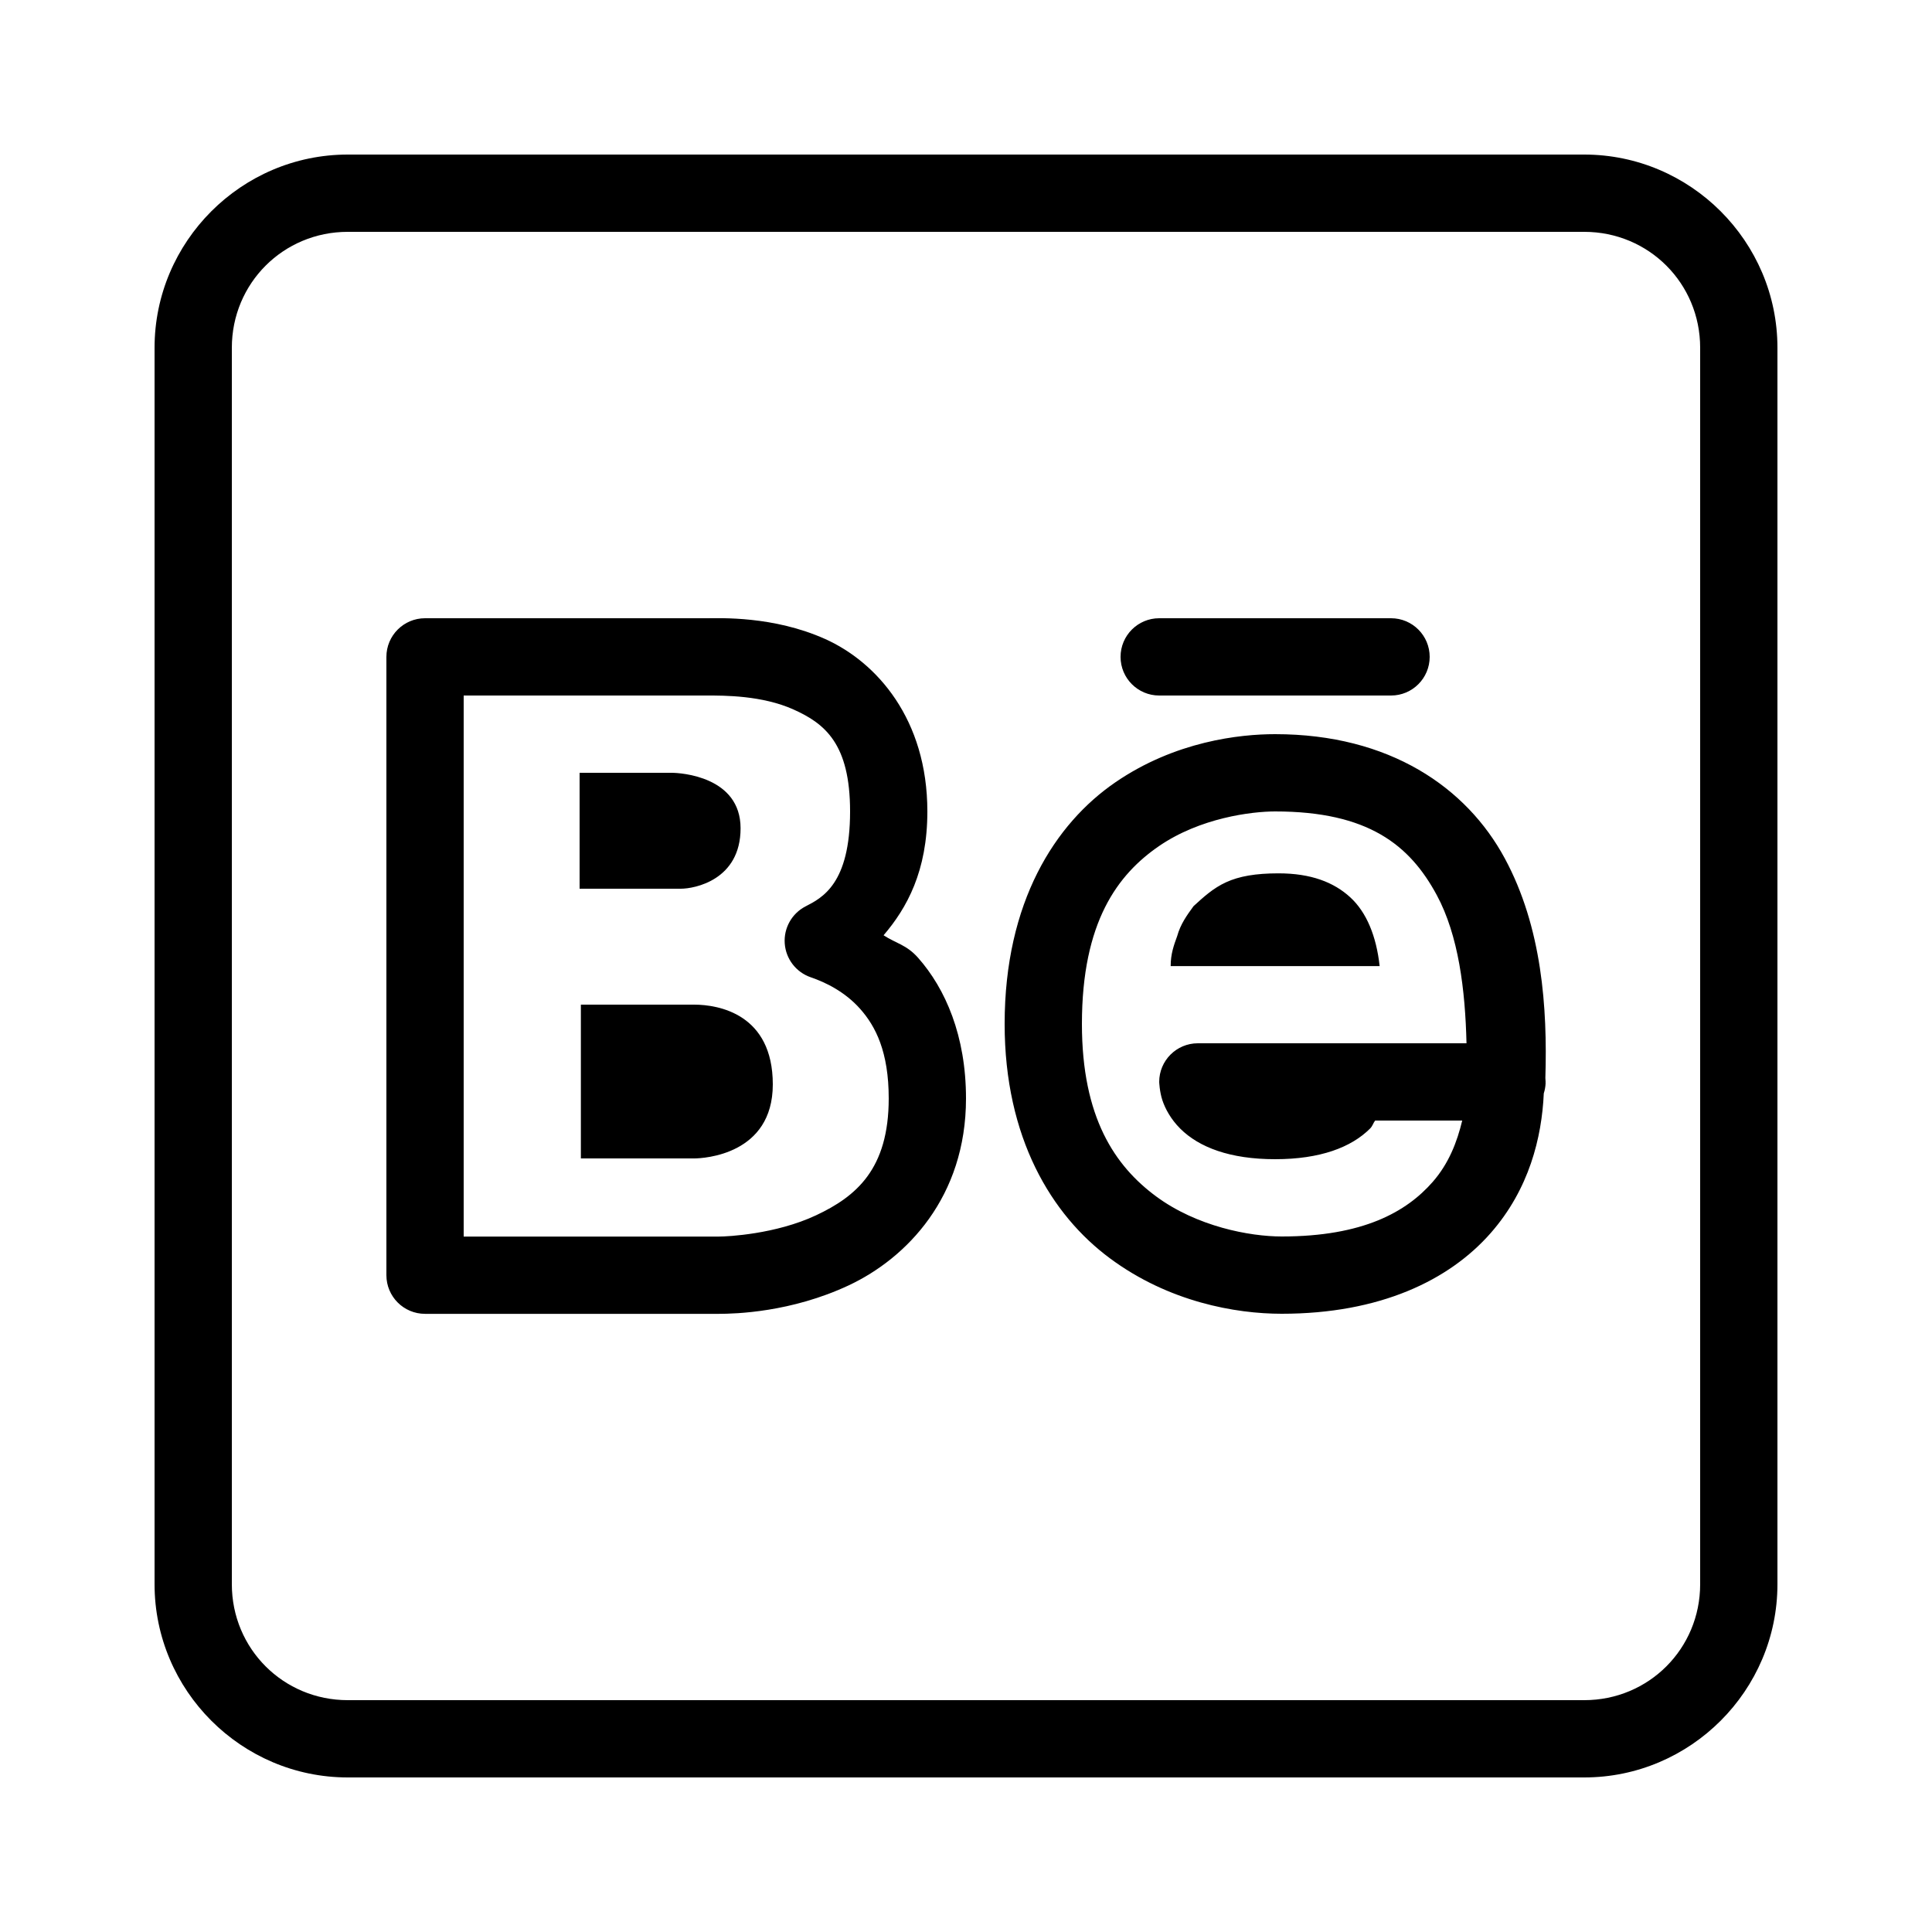
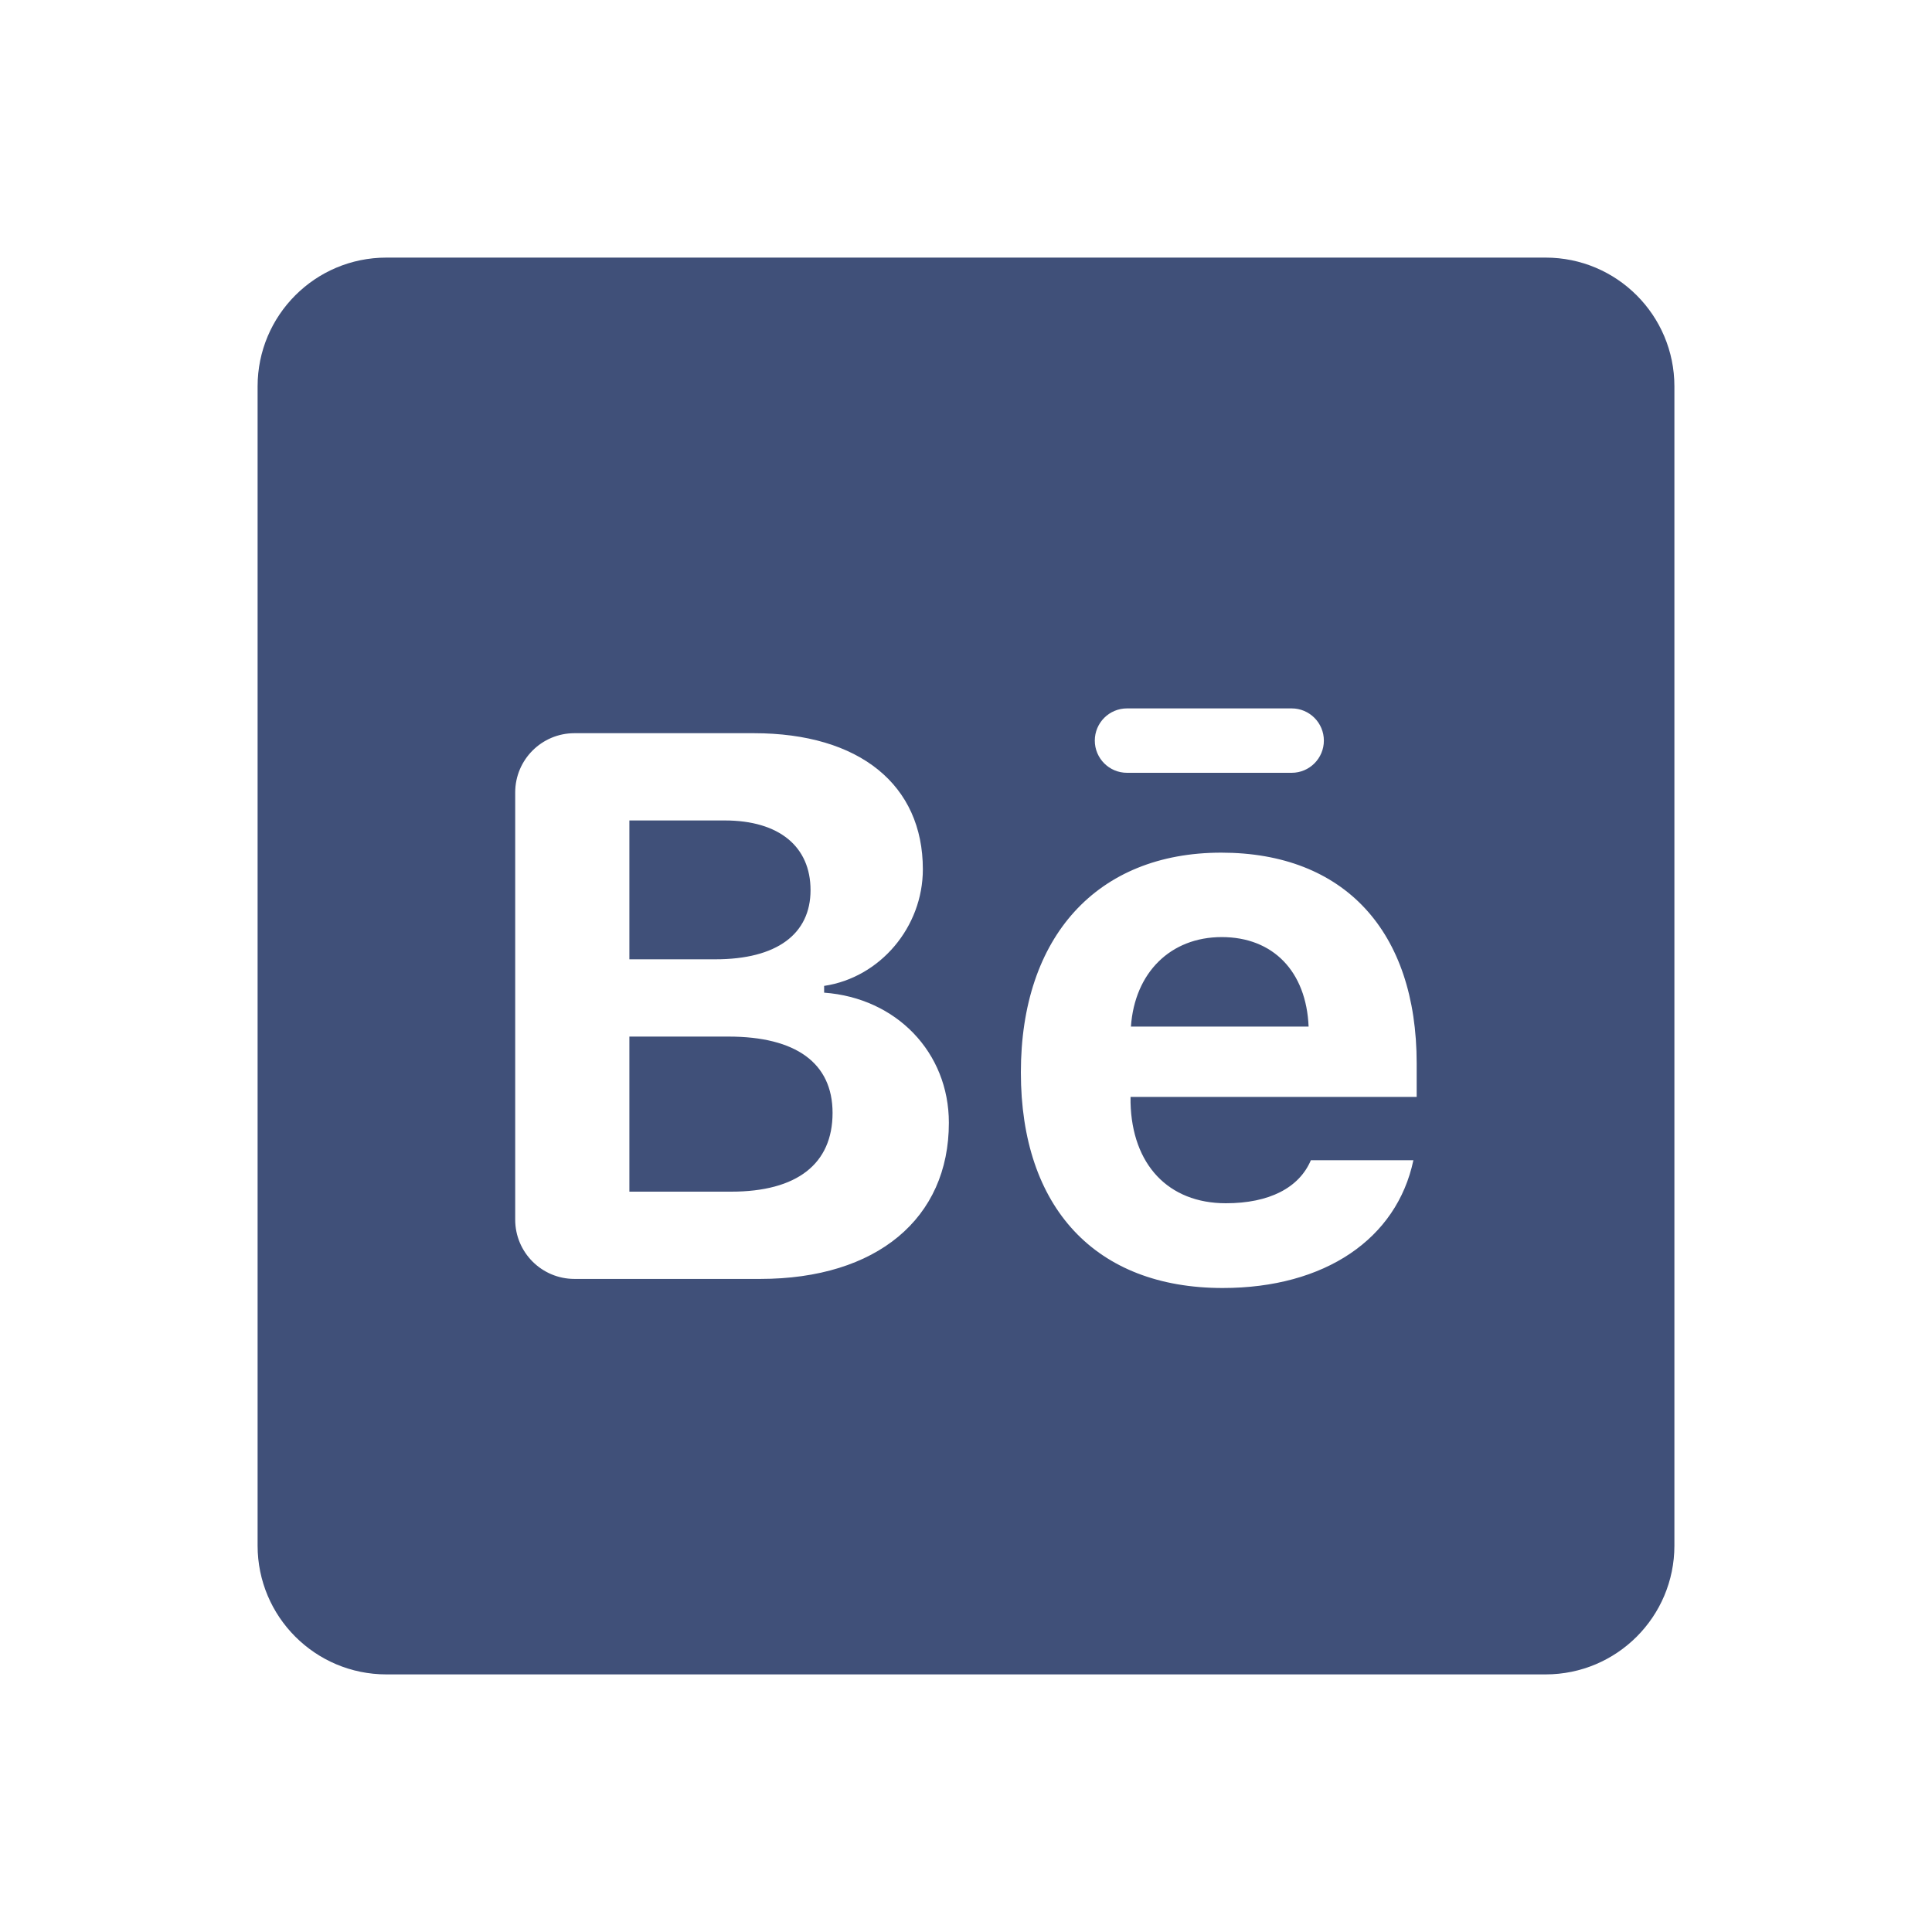
- <svg xmlns="http://www.w3.org/2000/svg" width="30px" height="30px" viewBox="0 0 50 50" fill="#000000">
-   <path d="M 9 4 C 6.25 4 4 6.25 4 9 L 4 41 C 4 43.75 6.25 46 9 46 L 41 46 C 43.75 46 46 43.75 46 41 L 46 9 C 46 6.25 43.75 4 41 4 L 9 4 z M 9 6 L 41 6 C 42.668 6 44 7.332 44 9 L 44 41 C 44 42.668 42.668 44 41 44 L 9 44 C 7.332 44 6 42.668 6 41 L 6 9 C 6 7.332 7.332 6 9 6 z M 11 16 A 1 1 0 0 0 10 17 L 10 33.002 A 1 1 0 0 0 11 34.002 L 18.609 34.002 A 1 1 0 0 0 18.611 34.002 C 19.024 34.001 20.47 33.966 21.967 33.264 C 23.463 32.561 25 30.981 25 28.428 C 25 26.808 24.469 25.588 23.758 24.785 C 23.46 24.449 23.182 24.412 22.867 24.205 C 23.469 23.501 24 22.548 24 21 C 24 18.617 22.695 17.139 21.354 16.537 C 20.012 15.936 18.633 16 18.293 16 L 11 16 z M 30 16 A 1 1 0 1 0 30 18 L 36 18 A 1 1 0 1 0 36 16 L 30 16 z M 12 18 L 18.293 18 C 18.745 18 19.721 17.996 20.535 18.361 C 21.349 18.726 22 19.249 22 21 C 22 22.876 21.277 23.236 20.848 23.457 A 1 1 0 0 0 20.98 25.291 C 21.359 25.421 21.864 25.662 22.262 26.111 C 22.66 26.56 23 27.219 23 28.428 C 23 30.258 22.157 30.965 21.117 31.453 C 20.077 31.941 18.831 32.002 18.609 32.002 L 12 32.002 L 12 18 z M 33 19 C 32.088 19 30.417 19.181 28.863 20.248 C 27.309 21.315 26 23.339 26 26.5 C 26 29.443 27.209 31.444 28.729 32.568 C 30.248 33.693 31.971 34 33.17 34 C 35.709 34 37.504 33.137 38.58 31.91 C 39.574 30.777 39.902 29.44 39.953 28.297 A 1 1 0 0 0 40 28.035 C 40 28.027 39.998 28.016 39.998 28.008 C 39.998 28.005 40 28.002 40 28 A 1 1 0 0 0 39.994 27.9 A 1 1 0 0 0 39.994 27.896 C 40.049 26.089 39.909 24 38.943 22.213 C 37.955 20.382 35.967 19 33 19 z M 15 20 L 15 23 L 17.619 23 C 17.976 23 19.166 22.775 19.166 21.436 C 19.166 20.096 17.618 20 17.381 20 L 15 20 z M 33 21 C 35.408 21 36.483 21.868 37.182 23.162 C 37.748 24.21 37.92 25.618 37.953 27 L 35 27 L 31 27 A 1 1 0 0 0 30 28 C 30 28 30.009 28.252 30.082 28.473 C 30.155 28.693 30.3 28.964 30.543 29.207 C 31.029 29.693 31.833 30 33 30 C 34.167 30 34.971 29.693 35.457 29.207 C 35.526 29.138 35.534 29.071 35.588 29 L 37.842 29 C 37.709 29.555 37.495 30.112 37.076 30.59 C 36.398 31.363 35.279 32 33.17 32 C 32.341 32 30.976 31.743 29.918 30.961 C 28.86 30.178 28 28.93 28 26.5 C 28 23.854 28.93 22.628 29.996 21.896 C 31.062 21.165 32.391 21 33 21 z M 33.086 22.602 C 32.495 22.602 32.07 22.677 31.732 22.832 C 31.394 22.986 31.143 23.219 30.889 23.451 C 30.72 23.683 30.55 23.917 30.465 24.227 C 30.38 24.459 30.296 24.691 30.297 25.002 L 35.705 25.002 C 35.62 24.227 35.366 23.608 34.943 23.221 C 34.521 22.834 33.931 22.602 33.086 22.602 z M 15.033 26 L 15.033 29.98 L 17.963 29.98 C 18.217 29.98 20 29.882 20 28.064 C 20 26.244 18.599 26 17.963 26 L 15.033 26 z" fill="#000000" />
+ <svg xmlns="http://www.w3.org/2000/svg" width="50px" height="50px" viewBox="0 0 30 30" fill="#405079">
+   <path d="M 6 4 C 4.895 4 4 4.895 4 6 L 4 24 C 4 25.105 4.895 26 6 26 L 24 26 C 25.105 26 26 25.105 26 24 L 26 6 C 26 4.895 25.105 4 24 4 L 6 4 z M 17.5 11 L 20.057 11 C 20.333 11 20.557 11.224 20.557 11.5 C 20.557 11.776 20.333 12 20.057 12 L 17.5 12 C 17.224 12 17 11.776 17 11.5 C 17 11.224 17.224 11 17.5 11 z M 8.92 11.385 L 11.705 11.385 C 13.349 11.385 14.33 12.189 14.33 13.498 C 14.33 14.396 13.666 15.18 12.797 15.309 L 12.797 15.414 C 13.919 15.496 14.734 16.342 14.734 17.434 C 14.735 18.919 13.614 19.859 11.805 19.859 L 8.92 19.859 C 8.412 19.859 8 19.447 8 18.939 L 8 12.305 C 8 11.797 8.412 11.385 8.92 11.385 z M 9.773 12.74 L 9.773 14.896 L 11.105 14.896 C 12.063 14.897 12.586 14.503 12.586 13.822 C 12.586 13.147 12.1 12.74 11.254 12.74 L 9.773 12.74 z M 18.963 13.24 C 20.872 13.24 21.998 14.457 21.998 16.512 L 21.998 17.033 L 17.555 17.033 L 17.555 17.121 C 17.578 18.084 18.142 18.684 19.035 18.684 C 19.71 18.684 20.173 18.444 20.355 18.016 L 21.947 18.016 C 21.689 19.238 20.572 20 18.986 20 C 17.013 20 15.852 18.754 15.852 16.652 C 15.852 14.544 17.037 13.24 18.963 13.24 z M 18.971 14.551 C 18.178 14.551 17.619 15.101 17.561 15.941 L 20.32 15.941 C 20.284 15.084 19.769 14.551 18.971 14.551 z M 9.773 16.096 L 9.773 18.504 L 11.354 18.504 C 12.376 18.504 12.928 18.073 12.928 17.281 C 12.928 16.505 12.357 16.096 11.312 16.096 L 9.773 16.096 z" fill="#405079" />
</svg>
